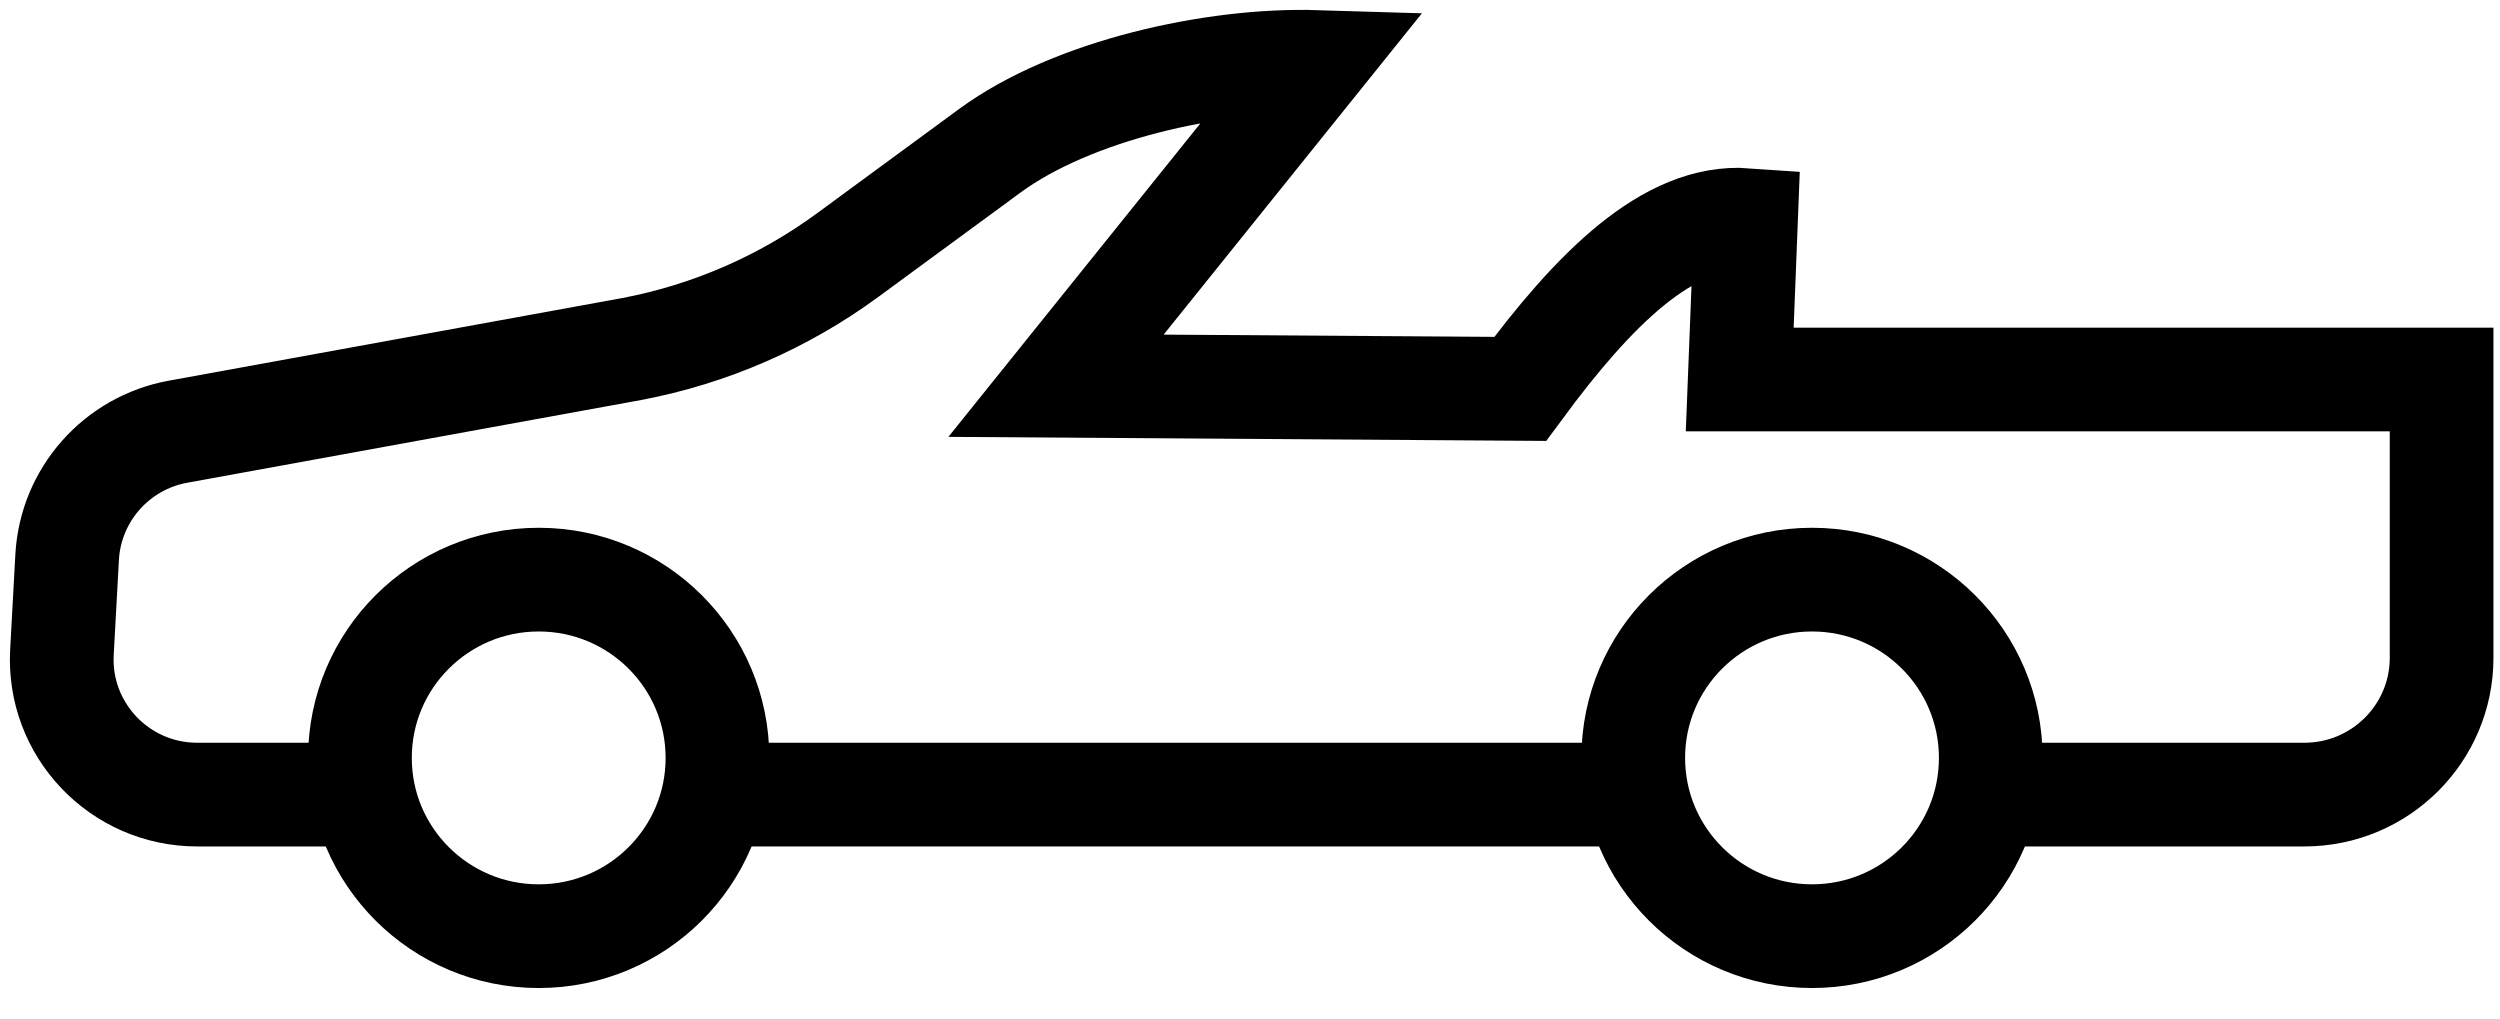
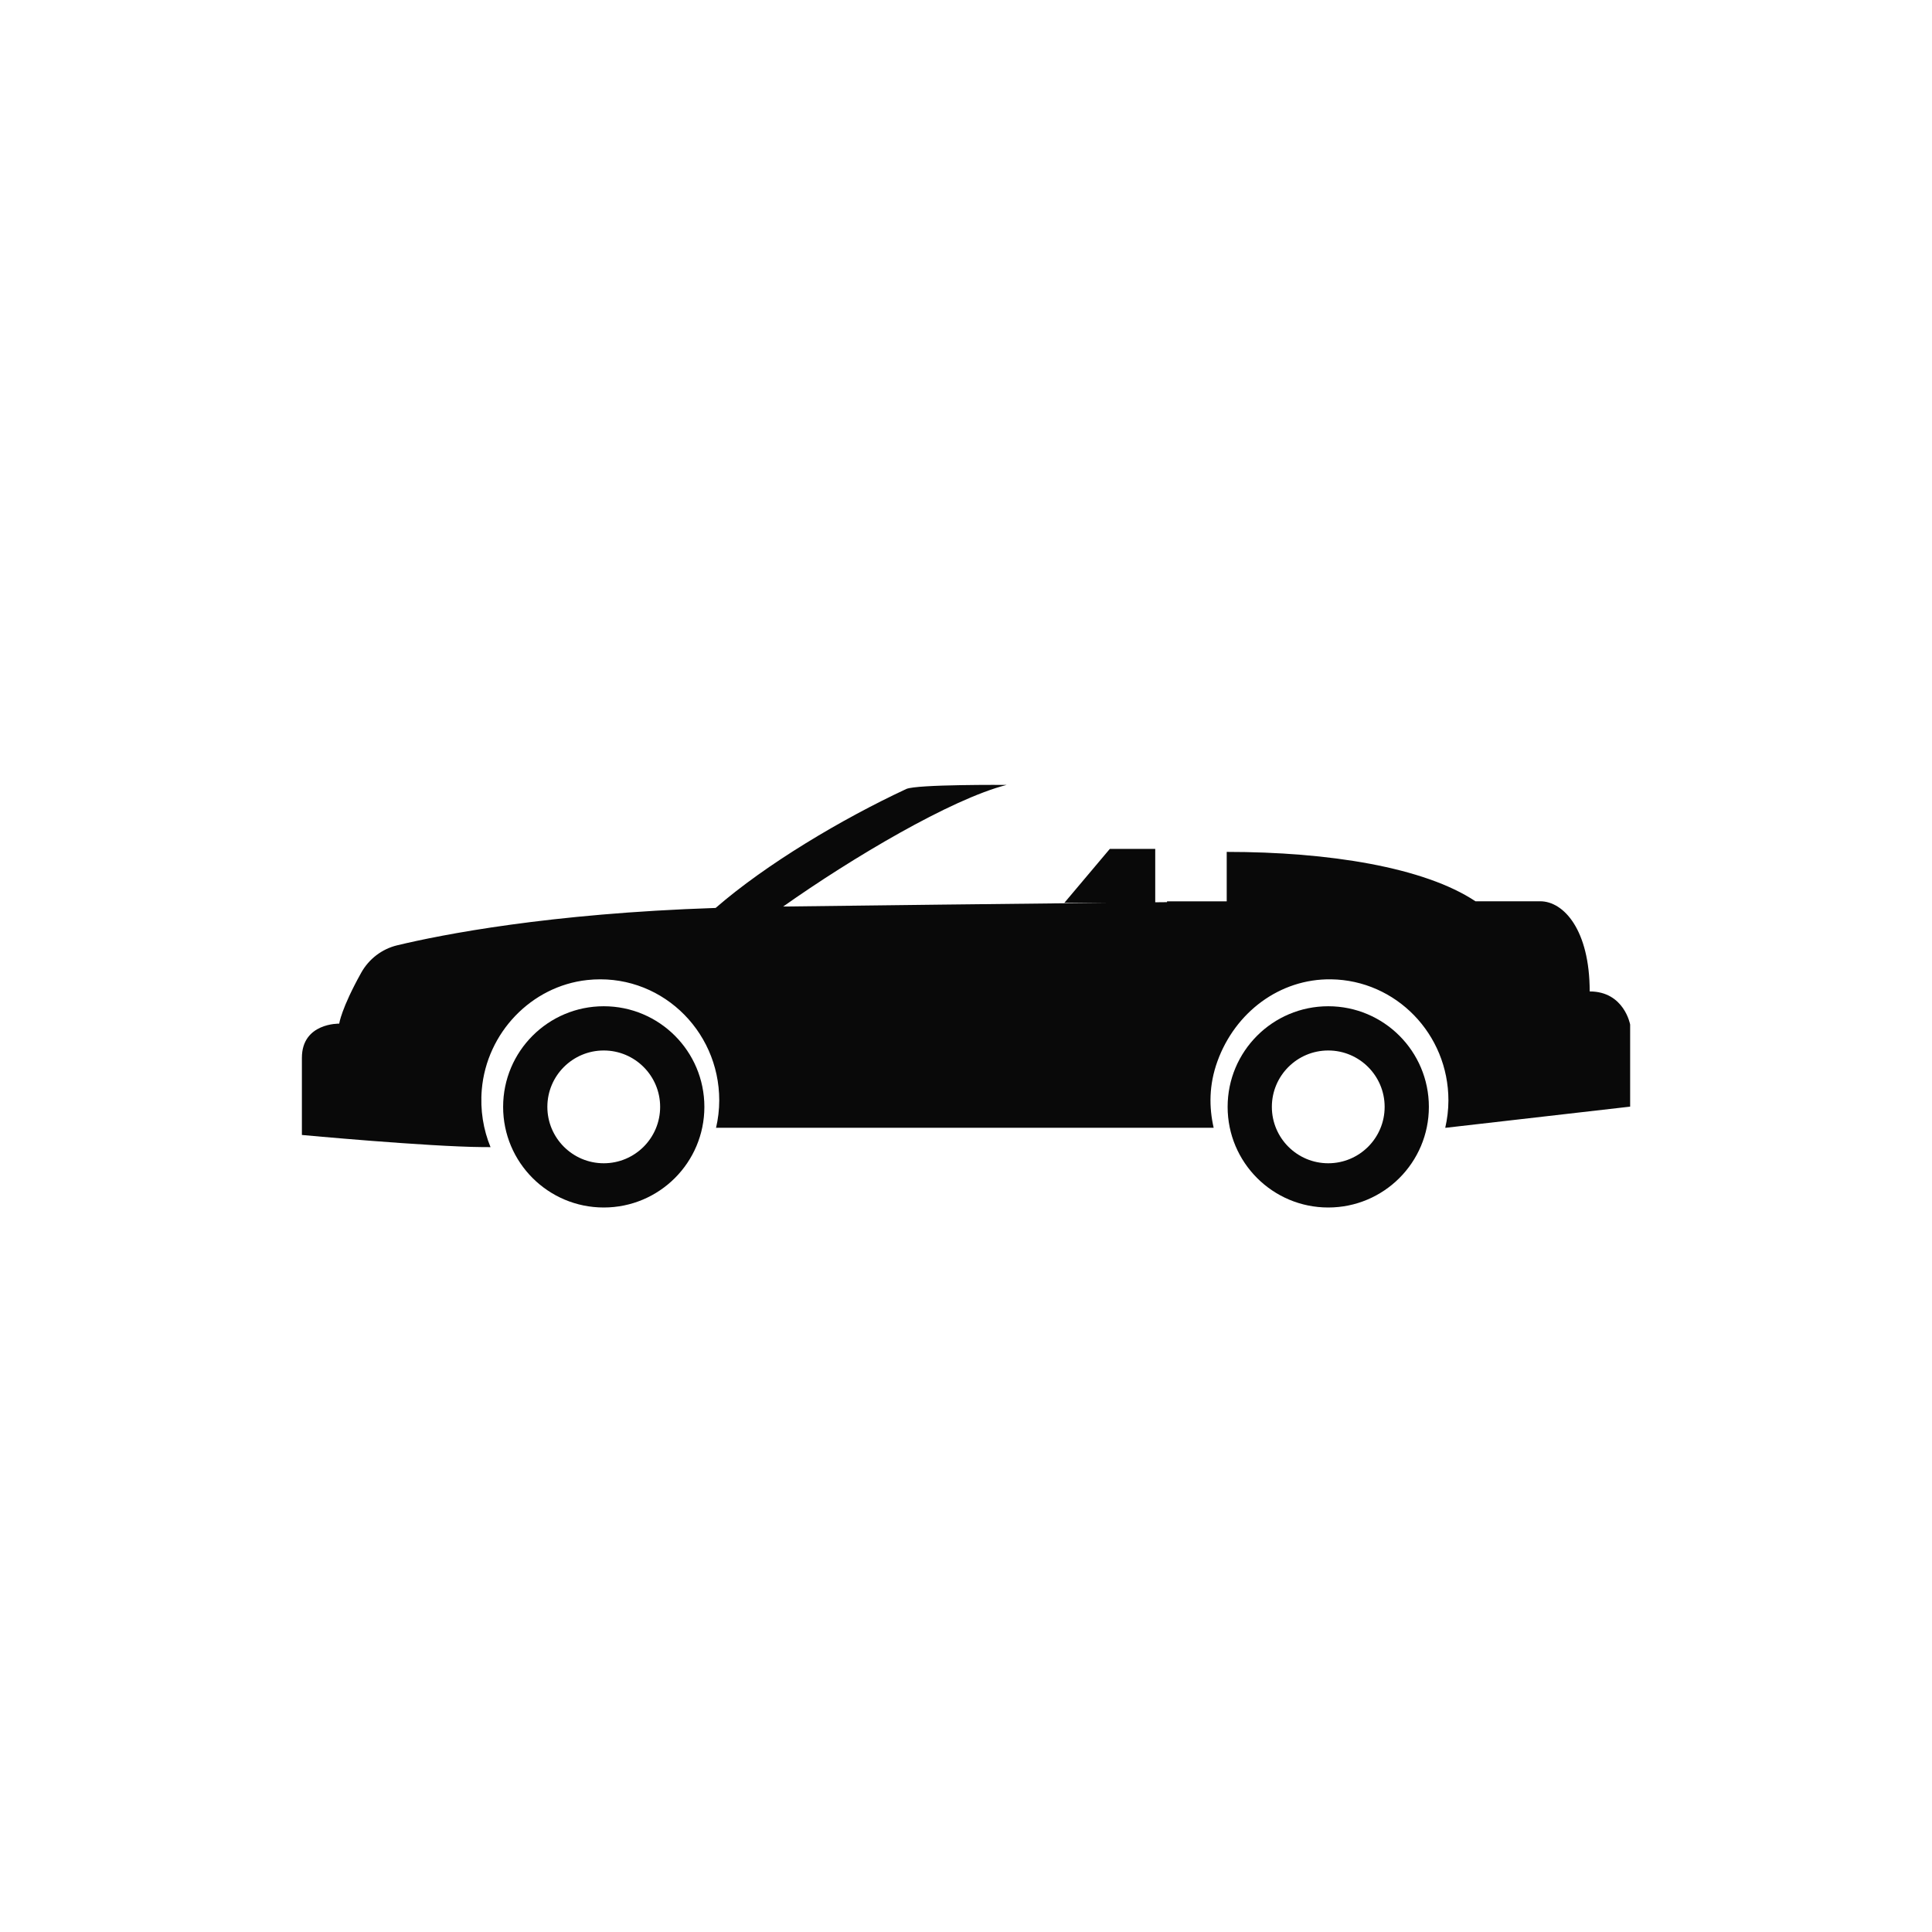
- <svg xmlns="http://www.w3.org/2000/svg" width="81" height="33" viewBox="0 0 81 33" fill="none">
-   <path fill-rule="evenodd" clip-rule="evenodd" d="M23.246 24.556C23.246 21.366 20.653 18.78 17.454 18.78C14.255 18.78 11.662 21.366 11.662 24.556C11.662 27.746 14.255 30.332 17.454 30.332C20.653 30.332 23.246 27.746 23.246 24.556Z" stroke="black" stroke-width="3.36" />
-   <path fill-rule="evenodd" clip-rule="evenodd" d="M64.501 24.556C64.501 21.366 61.908 18.78 58.709 18.78C55.51 18.78 52.917 21.366 52.917 24.556C52.917 27.746 55.51 30.332 58.709 30.332C61.908 30.332 64.501 27.746 64.501 24.556Z" stroke="black" stroke-width="3.36" />
-   <path d="M23.246 25.745H52.917" stroke="black" stroke-width="3.36" />
-   <path d="M64.501 25.745H74.662C77.117 25.745 79.108 23.76 79.108 21.312V12.296H56.367L56.57 7.127C54.057 6.946 51.64 9.364 49.254 12.6L34.215 12.498L42.648 2.007C39.326 1.905 34.749 2.919 32.071 4.884L27.466 8.264C25.39 9.788 22.998 10.829 20.466 11.309L5.769 13.987C3.772 14.351 2.285 16.034 2.175 18.055L2.007 21.129C1.869 23.637 3.872 25.745 6.391 25.745H11.661" stroke="black" stroke-width="3.36" />
+ <svg xmlns="http://www.w3.org/2000/svg" height="96" viewBox="0 0 96 96" width="96">
+   <g fill="none" fill-rule="evenodd">
+     <path d="m0 0h96v96h-96z" fill="none" />
+     <g fill="#090909" transform="translate(15 39)">
+       <path d="m51 18.802c-1.547 0-2.802-1.255-2.802-2.802 0-1.547 1.255-2.802 2.802-2.802s2.802 1.255 2.802 2.802c0 1.548-1.255 2.802-2.802 2.802m0-7.802c-2.762 0-5 2.239-5 5 0 2.762 2.238 5 5 5s5-2.238 5-5c0-2.761-2.238-5-5-5" />
+       <path d="m15 18.802c-1.547 0-2.802-1.255-2.802-2.802 0-1.547 1.255-2.802 2.802-2.802s2.802 1.255 2.802 2.802c0 1.548-1.255 2.802-2.802 2.802m0-7.802c-2.762 0-5 2.239-5 5 0 2.762 2.238 5 5 5s5-2.238 5-5c0-2.761-2.238-5-5-5" />
+       <path d="m63.991 10.266c0-3.067-1.298-4.482-2.457-4.482-.042 0-1.335 0-3.219 0-2.549-1.693-7.297-2.454-12.36-2.454v2.456c-1.775 0-2.964.001-2.964.001l-.005.041s-.209.002-.583.006v-2.654h-2.256l-2.257 2.678h2.258c-4.362.047-12.591.137-16.232.187 3.401-2.404 8.347-5.342 11.101-6.043 0 0-4.476-.035-4.986.203-3.216 1.499-6.968 3.736-9.471 5.91-8.296.275-13.619 1.328-15.825 1.857-.757.182-1.406.678-1.789 1.366-.991 1.78-1.091 2.526-1.091 2.526s-1.854-.047-1.854 1.699v3.833s6.212.579 8.994.603c.126.001.253.001.379.001-.357-.869-.521-1.84-.434-2.86.243-2.825 2.462-5.138 5.232-5.442 3.559-.39 6.567 2.438 6.567 5.98 0 .471-.059.927-.159 1.367.021-.003.035-.006.035-.006h24.691c-.232-1.02-.238-2.129.188-3.305.883-2.436 3.098-4.108 5.649-4.072 3.226.046 5.828 2.721 5.828 6.015 0 .469-.058.923-.157 1.361h.034l9.153-1.05v-4.078s-.294-1.646-2.009-1.646" />
+     </g>
+   </g>
</svg>
